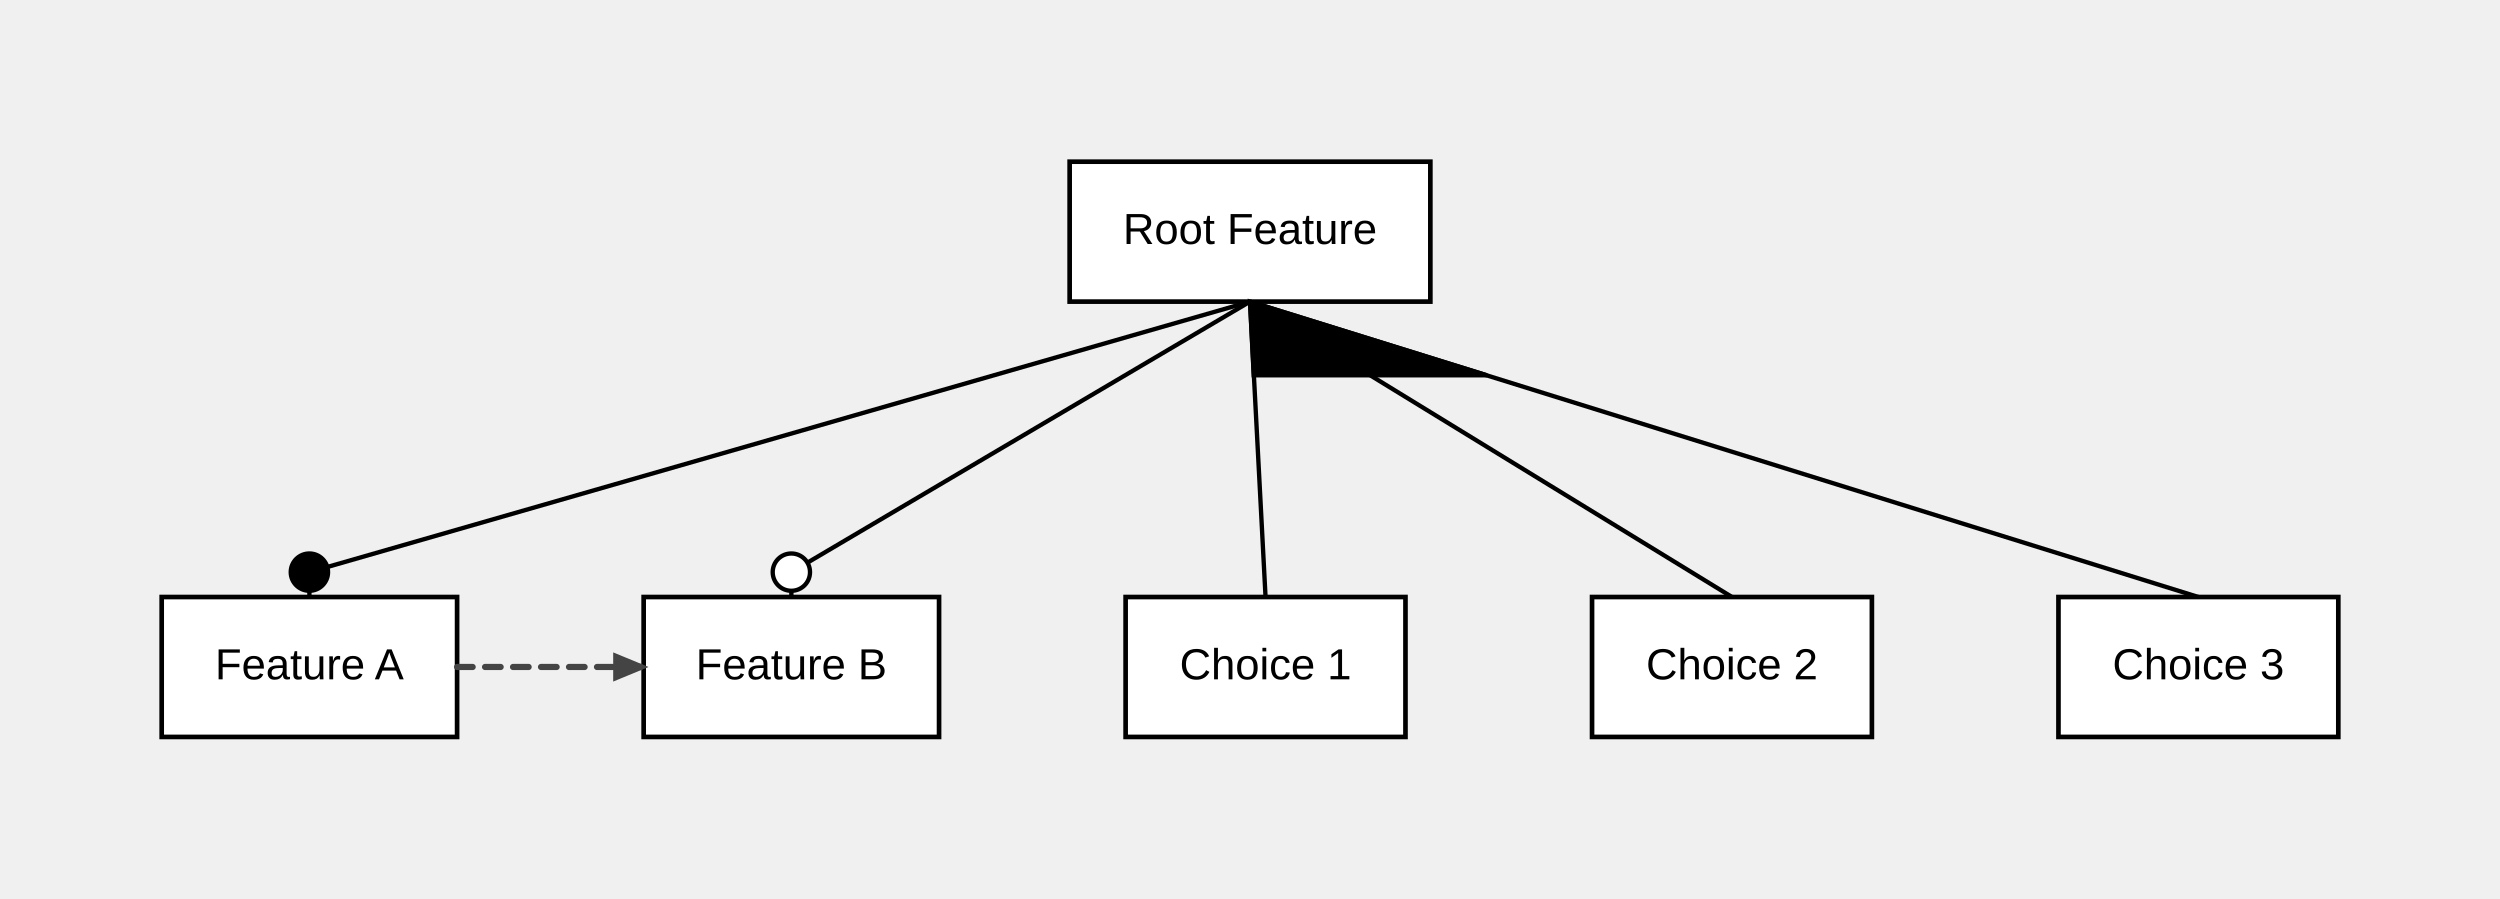
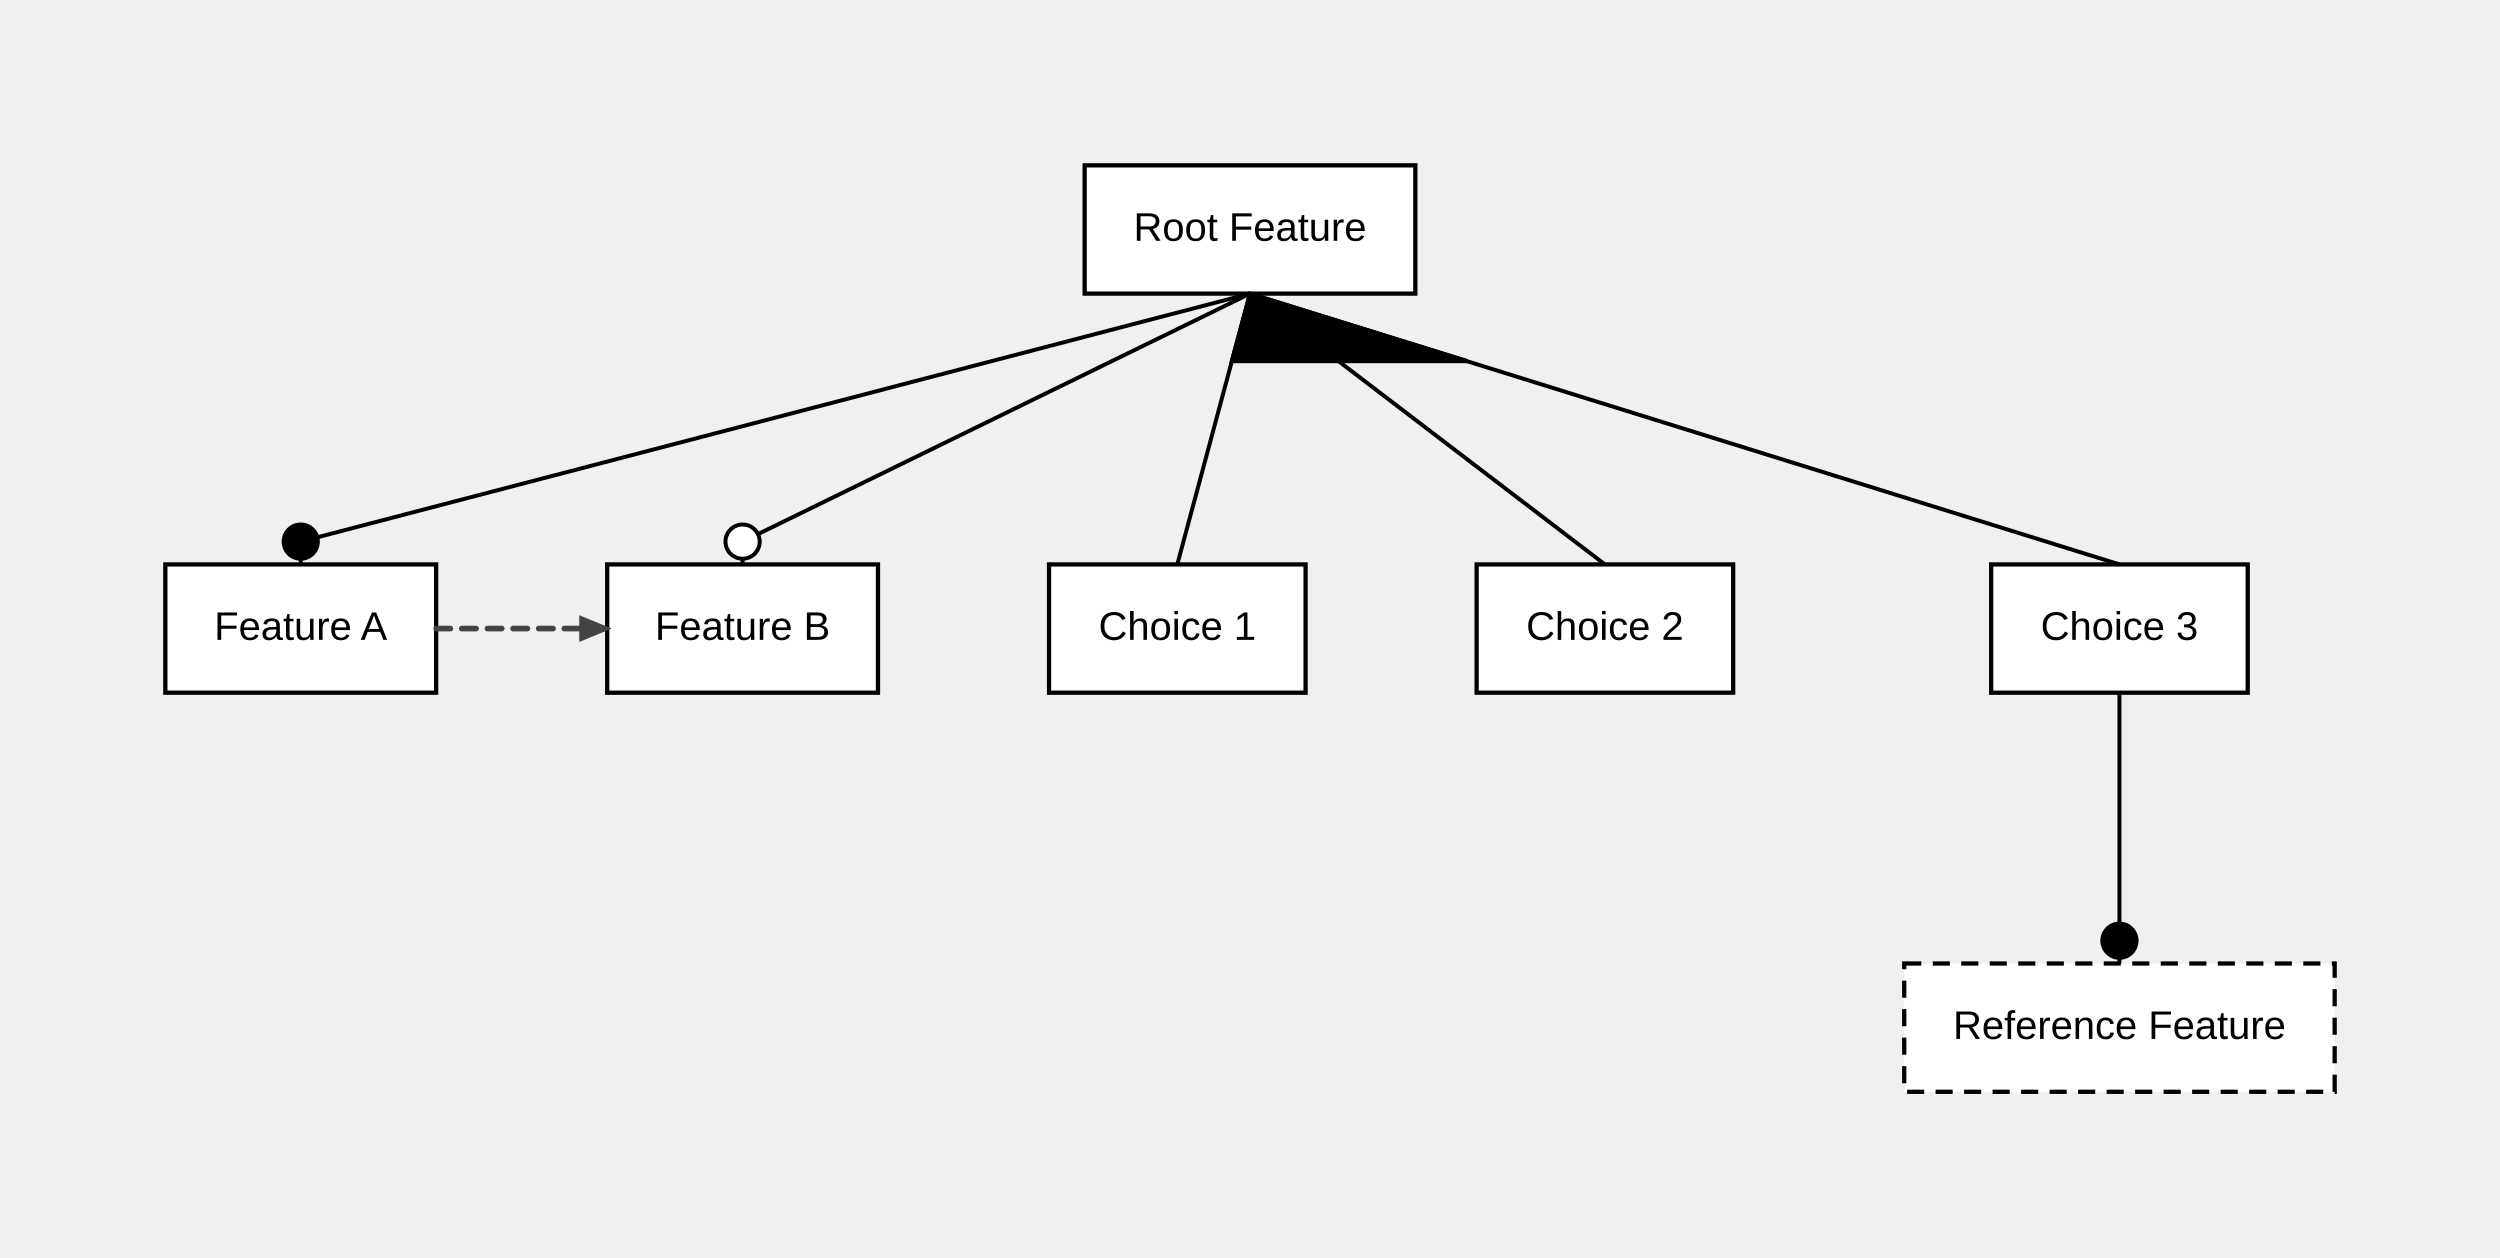
- <svg xmlns="http://www.w3.org/2000/svg" width="804.0" height="289.0" viewBox="0 0 804.0 289.0">
-   <g transform="translate(52.0,74.5)">
-     <rect x="292.0" y="-22.5" width="116.0" height="45.0" fill="white" stroke="black" stroke-width="1.5" />
-     <text x="350.0" y="0.0" text-anchor="middle" dominant-baseline="middle" font-size="14px" fill="black" font-family="Arial, sans-serif">Root Feature</text>
+ <svg xmlns="http://www.w3.org/2000/svg" width="877.0" height="441.0" viewBox="0 0 877.0 441.0">
+   <g transform="translate(58.0,80.5)">
+     <rect x="322.5" y="-22.5" width="116.0" height="45.0" fill="white" stroke="black" stroke-width="1.5" />
+     <text x="380.5" y="0.0" text-anchor="middle" dominant-baseline="middle" font-size="14px" fill="black" font-family="Arial, sans-serif">Root Feature</text>
    <rect x="0.0" y="117.5" width="95.0" height="45.0" fill="white" stroke="black" stroke-width="1.5" />
    <text x="47.5" y="140.0" text-anchor="middle" dominant-baseline="middle" font-size="14px" fill="black" font-family="Arial, sans-serif">Feature A</text>
    <rect x="155.0" y="117.5" width="95.0" height="45.0" fill="white" stroke="black" stroke-width="1.5" />
    <text x="202.5" y="140.0" text-anchor="middle" dominant-baseline="middle" font-size="14px" fill="black" font-family="Arial, sans-serif">Feature B</text>
    <rect x="310.0" y="117.5" width="90.0" height="45.0" fill="white" stroke="black" stroke-width="1.5" />
    <text x="355.0" y="140.0" text-anchor="middle" dominant-baseline="middle" font-size="14px" fill="black" font-family="Arial, sans-serif">Choice 1</text>
    <rect x="460.0" y="117.5" width="90.0" height="45.0" fill="white" stroke="black" stroke-width="1.5" />
    <text x="505.0" y="140.0" text-anchor="middle" dominant-baseline="middle" font-size="14px" fill="black" font-family="Arial, sans-serif">Choice 2</text>
-     <rect x="610.0" y="117.5" width="90.0" height="45.0" fill="white" stroke="black" stroke-width="1.5" />
-     <text x="655.0" y="140.0" text-anchor="middle" dominant-baseline="middle" font-size="14px" fill="black" font-family="Arial, sans-serif">Choice 3</text>
-     <line x1="350.0" y1="22.5" x2="47.5" y2="109.5" stroke="black" stroke-width="1.4" />
+     <rect x="640.5" y="117.5" width="90.0" height="45.0" fill="white" stroke="black" stroke-width="1.5" />
+     <text x="685.5" y="140.0" text-anchor="middle" dominant-baseline="middle" font-size="14px" fill="black" font-family="Arial, sans-serif">Choice 3</text>
+     <rect x="610.0" y="257.5" width="151.0" height="45.0" fill="white" stroke="black" stroke-width="1.5" stroke-dasharray="6 4" />
+     <text x="685.5" y="280.0" text-anchor="middle" dominant-baseline="middle" font-size="14px" fill="black" font-family="Arial, sans-serif">Reference Feature</text>
+     <line x1="380.5" y1="22.5" x2="47.5" y2="109.5" stroke="black" stroke-width="1.4" />
    <line x1="47.5" y1="109.5" x2="47.5" y2="117.5" stroke="black" stroke-width="1.4" />
    <circle cx="47.5" cy="109.5" r="6.0" stroke="black" stroke-width="1.4" fill="black" />
-     <line x1="350.0" y1="22.5" x2="202.5" y2="109.5" stroke="black" stroke-width="1.4" />
+     <line x1="380.5" y1="22.5" x2="202.5" y2="109.5" stroke="black" stroke-width="1.4" />
    <line x1="202.5" y1="109.5" x2="202.5" y2="117.5" stroke="black" stroke-width="1.4" />
    <circle cx="202.5" cy="109.5" r="6.0" stroke="black" stroke-width="1.4" fill="white" />
-     <line x1="350.0" y1="22.5" x2="355.0" y2="117.5" stroke="black" stroke-width="1.4" />
-     <line x1="350.0" y1="22.5" x2="505.0" y2="117.5" stroke="black" stroke-width="1.4" />
-     <line x1="350.0" y1="22.5" x2="655.0" y2="117.5" stroke="black" stroke-width="1.4" />
-     <polygon points="350.0,22.5 351.2,46.2 426.2,46.2" fill="black" stroke="black" stroke-width="1.4" />
+     <line x1="685.5" y1="162.5" x2="685.5" y2="249.5" stroke="black" stroke-width="1.4" />
+     <line x1="685.5" y1="249.5" x2="685.5" y2="257.5" stroke="black" stroke-width="1.4" />
+     <circle cx="685.5" cy="249.5" r="6.0" stroke="black" stroke-width="1.4" fill="black" />
+     <line x1="380.5" y1="22.5" x2="355.0" y2="117.5" stroke="black" stroke-width="1.4" />
+     <line x1="380.5" y1="22.5" x2="505.0" y2="117.5" stroke="black" stroke-width="1.4" />
+     <line x1="380.5" y1="22.5" x2="685.5" y2="117.5" stroke="black" stroke-width="1.4" />
+     <polygon points="380.5,22.5 374.1,46.2 456.8,46.2" fill="black" stroke="black" stroke-width="1.4" />
    <line x1="95.0" y1="140.0" x2="155.0" y2="140.0" stroke="#444444" stroke-width="2" stroke-dasharray="5 4" stroke-dashoffset="0" stroke-linecap="round" />
    <polygon points="155.0,140.0 145.8,143.8 145.8,136.2" fill="#444444" stroke="#444444" stroke-width="1.2" />
  </g>
</svg>
